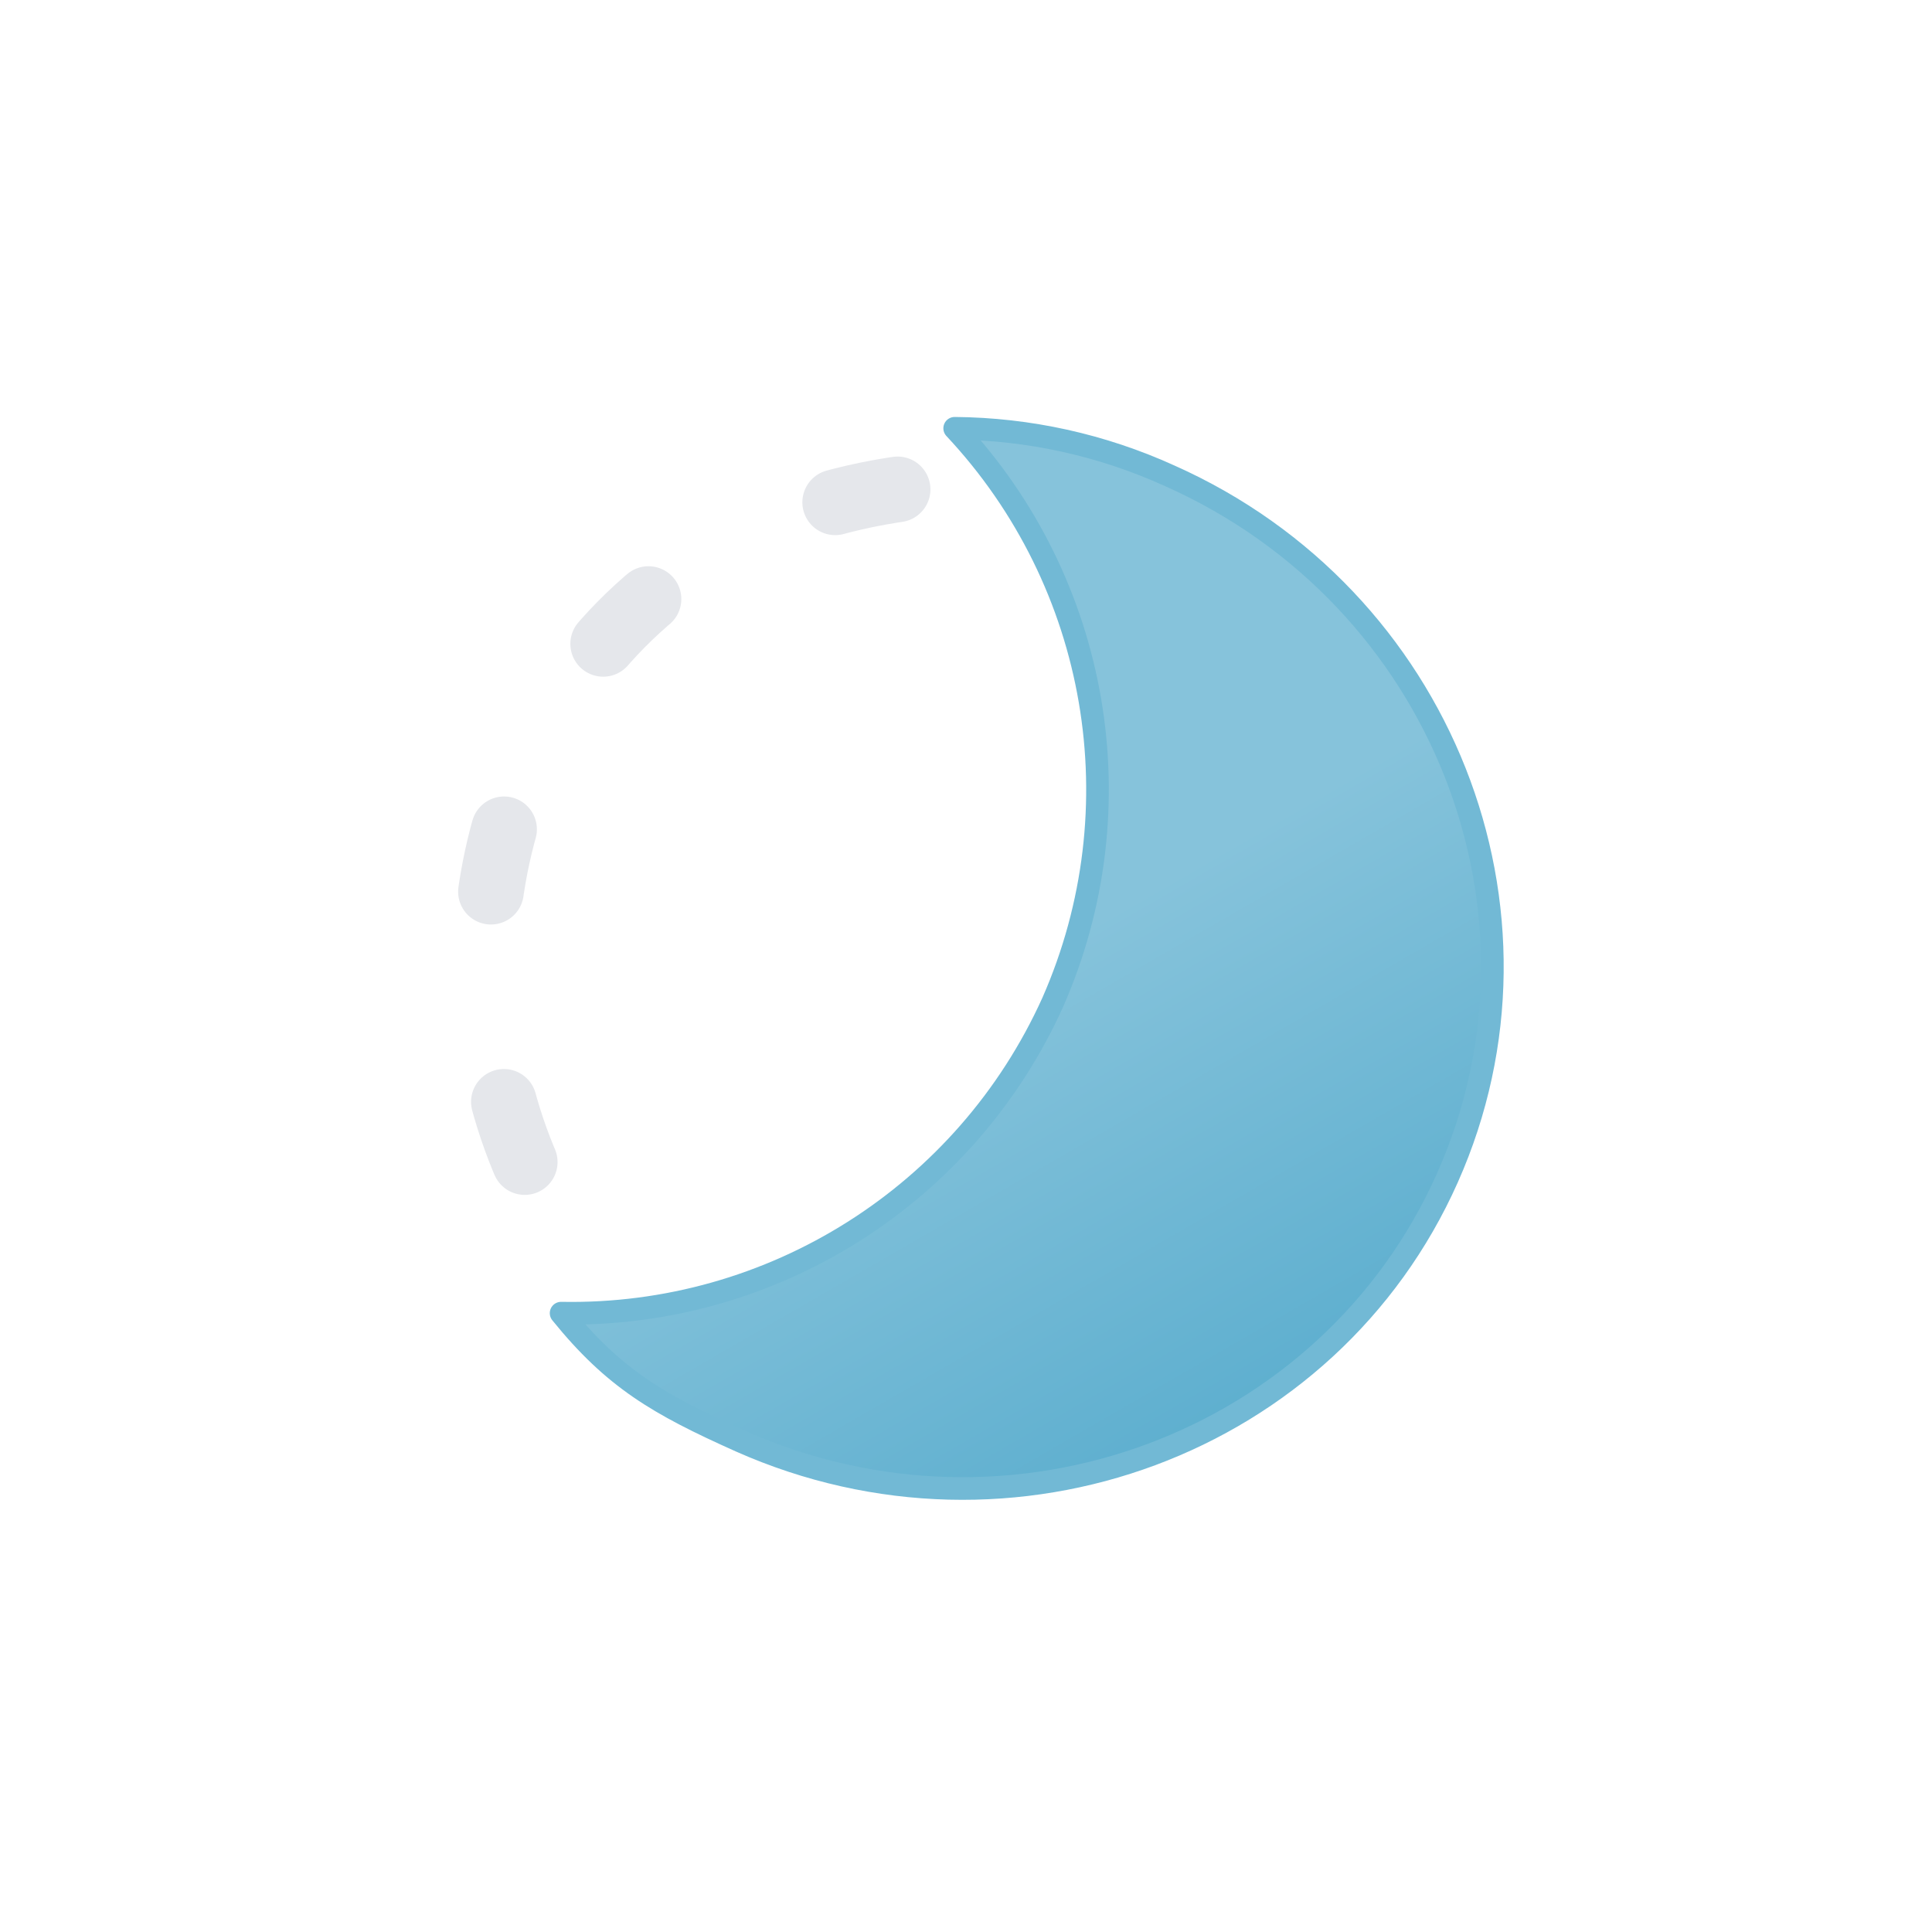
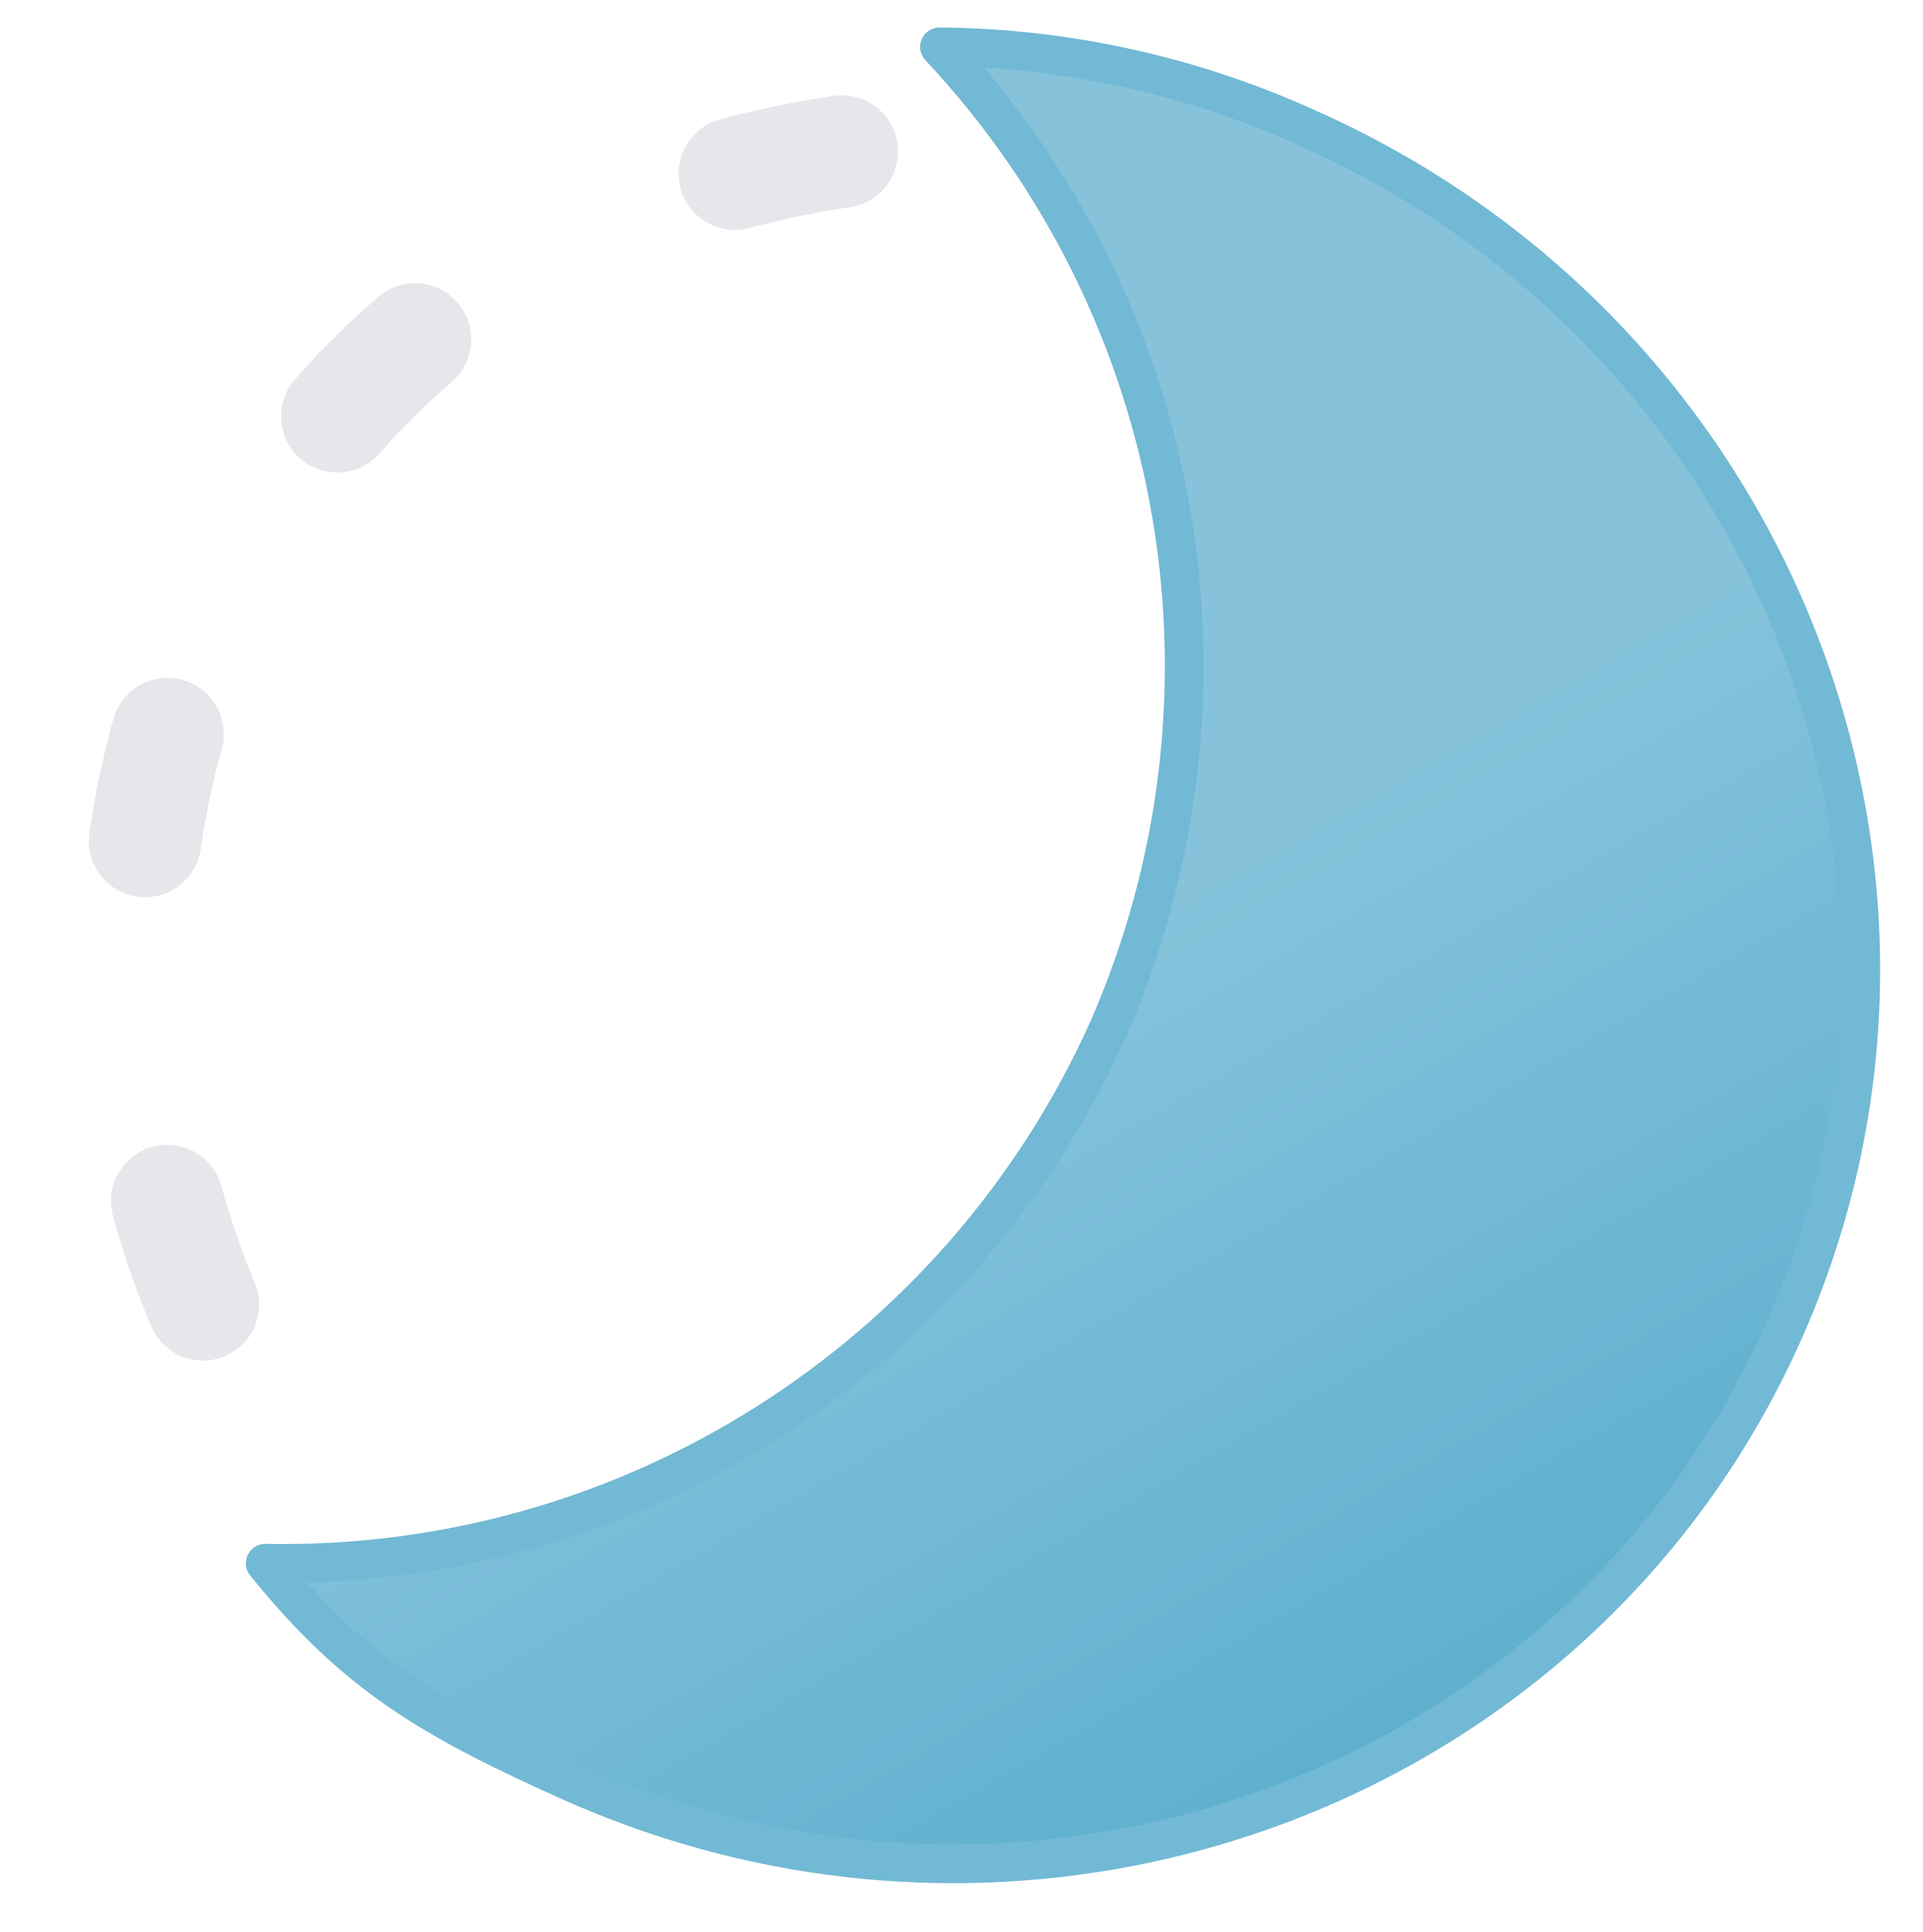
- <svg xmlns="http://www.w3.org/2000/svg" viewBox="0 0 512 512">
+ <svg xmlns="http://www.w3.org/2000/svg" viewBox="107.67 106.25 297.35 298.77">
  <defs>
    <linearGradient id="a" x1="193.7" x2="325.5" y1="147.7" y2="376" gradientUnits="userSpaceOnUse">
      <stop offset="0" stop-color="#86c3db" />
      <stop offset=".5" stop-color="#86c3db" />
      <stop offset="1" stop-color="#5eafcf" />
    </linearGradient>
  </defs>
  <path fill="none" stroke="#e5e7eb" stroke-dasharray="16.9 56.2" stroke-linecap="round" stroke-linejoin="round" stroke-width="17.4" d="M384 256a128 128 0 00-128-128c-169.8 6.7-169.7 249.3 0 256a128 128 0 00128-128Z" />
  <path fill="url(#a)" stroke="#72b9d5" stroke-linecap="round" stroke-linejoin="round" stroke-width="6" d="M310 126.1a140.4 140.4 0 00-57-12.6 140 140 0 0126 152.1A140 140 0 01148.7 348c14 17.3 25.6 24.1 47.5 33.9 72 32 156 .8 187.4-69.8s-1.5-153.9-73.6-186Z" />
</svg>
